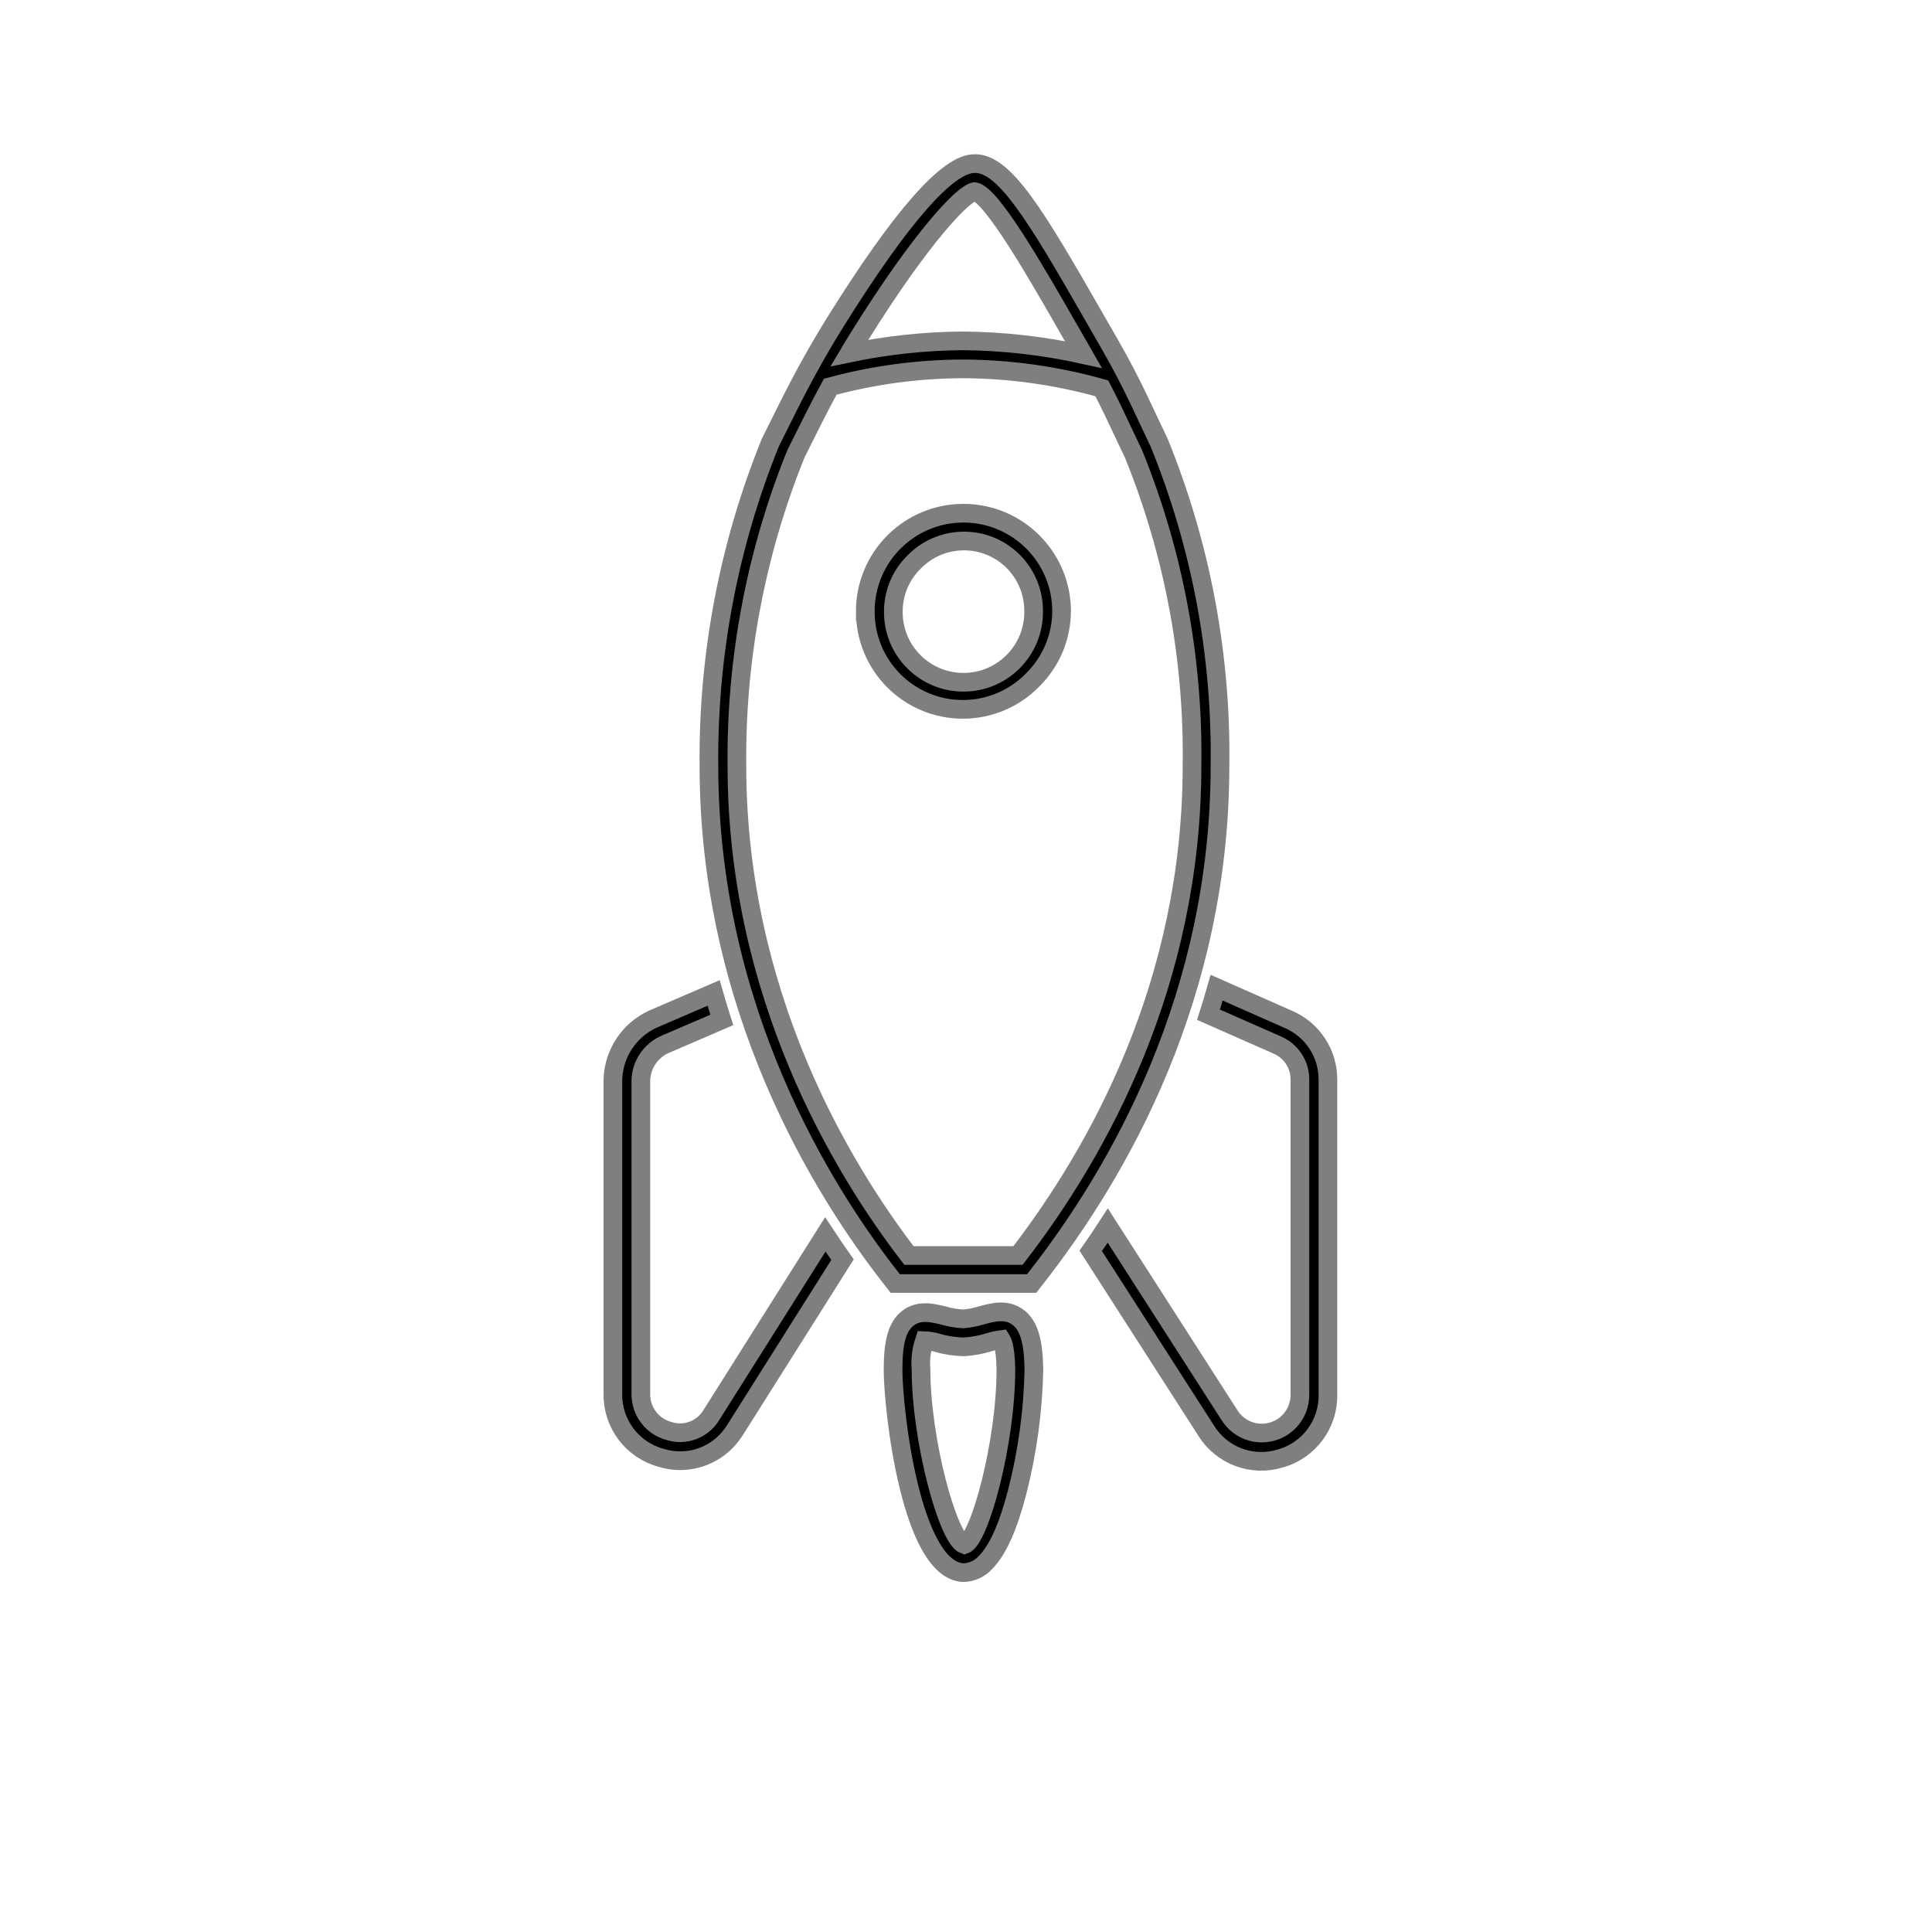
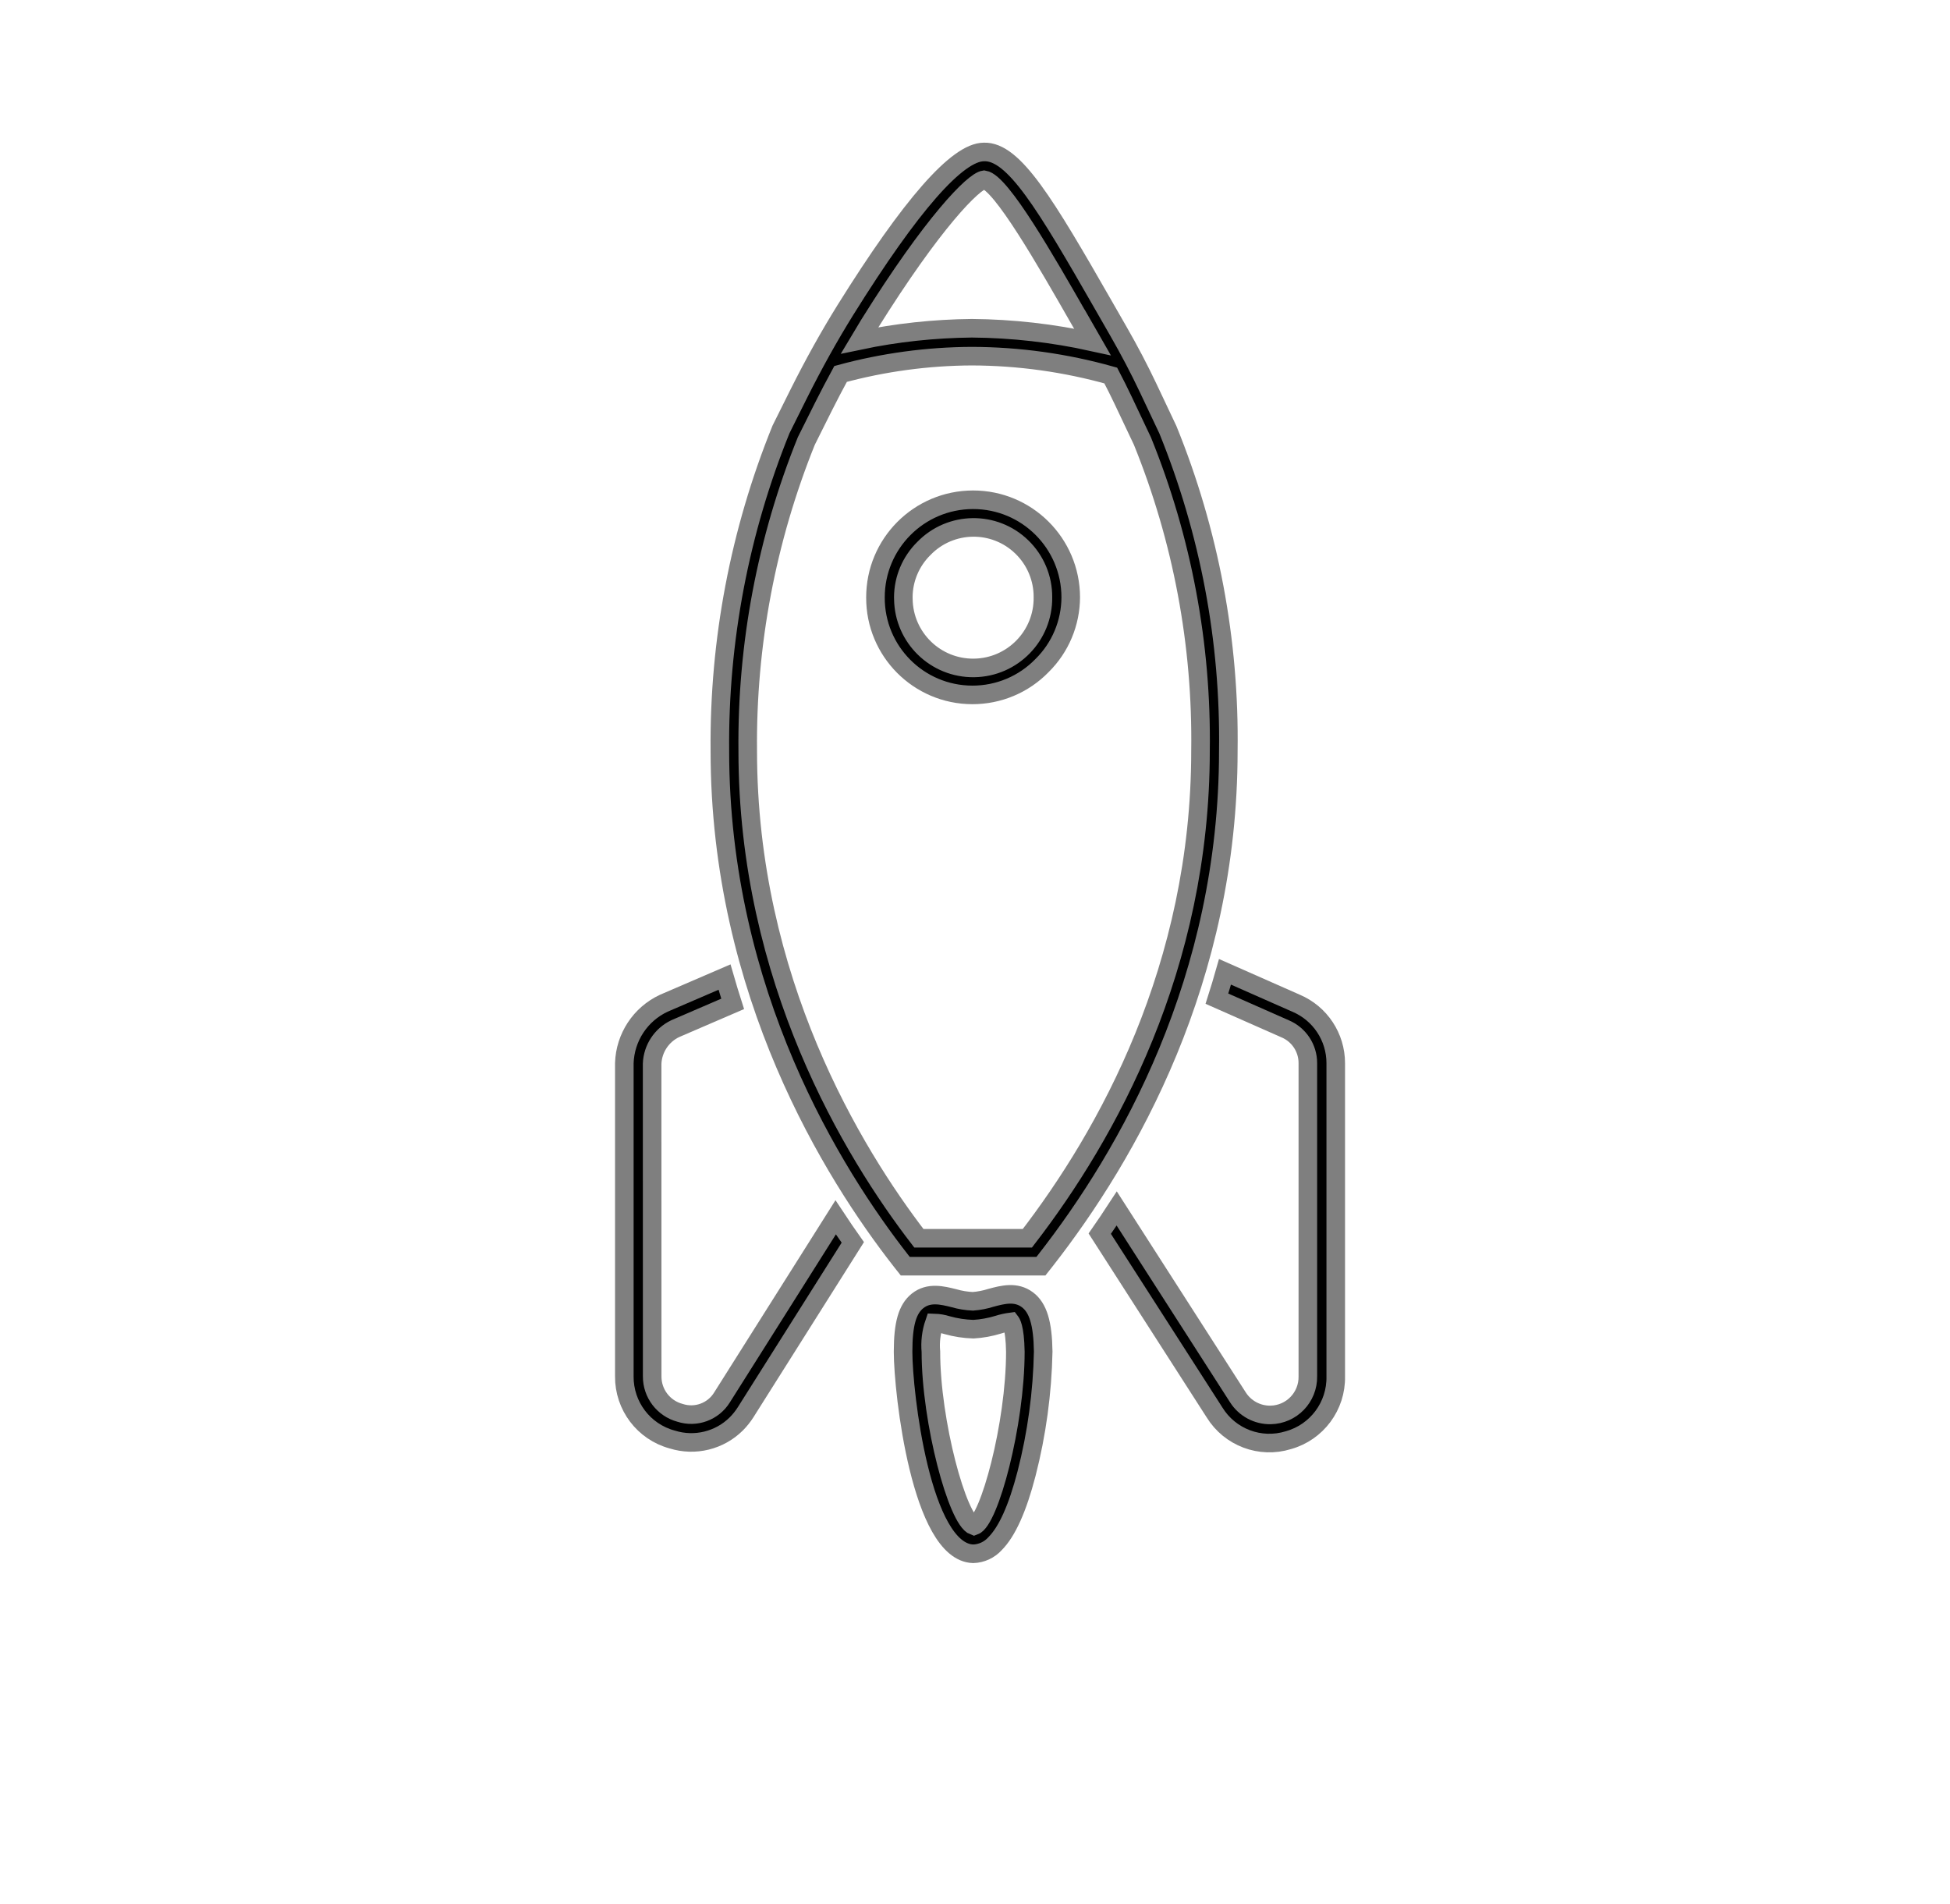
- <svg xmlns="http://www.w3.org/2000/svg" width="69" height="69" xml:space="preserve" overflow="hidden">
+ <svg xmlns="http://www.w3.org/2000/svg" width="42" height="41" xml:space="preserve" overflow="hidden">
  <defs>
    <clipPath id="clip0">
-       <rect x="706" y="359" width="69" height="69" />
+       <rect x="706" y="373" width="42" height="41" />
    </clipPath>
    <clipPath id="clip1">
-       <path d="M706.784 393.417 740.726 359.476 774.667 393.417 740.726 427.358Z" fill-rule="evenodd" clip-rule="evenodd" />
+       <path d="M706.784 393.417 727.149 373.052 747.514 393.417 727.149 413.781Z" fill-rule="evenodd" clip-rule="evenodd" />
    </clipPath>
    <clipPath id="clip2">
-       <path d="M706.784 393.417 740.726 359.476 774.667 393.417 740.726 427.358Z" fill-rule="evenodd" clip-rule="evenodd" />
+       <path d="M706.784 393.417 727.149 373.052 747.514 393.417 727.149 413.781Z" fill-rule="evenodd" clip-rule="evenodd" />
    </clipPath>
    <clipPath id="clip3">
-       <path d="M706.784 393.417 740.726 359.476 774.667 393.417 740.726 427.358Z" fill-rule="evenodd" clip-rule="evenodd" />
+       <path d="M706.784 393.417 727.149 373.052 747.514 393.417 727.149 413.781Z" fill-rule="evenodd" clip-rule="evenodd" />
    </clipPath>
  </defs>
-   <g clip-path="url(#clip0)" transform="translate(-706 -359)">
+   <g clip-path="url(#clip0)" transform="translate(-706 -373)">
    <g clip-path="url(#clip1)">
      <g clip-path="url(#clip2)">
        <g clip-path="url(#clip3)">
-           <path d="M735.475 403.086 731.396 409.552C731.081 410.061 730.459 410.29 729.889 410.105 729.296 409.947 728.885 409.408 728.888 408.795L728.888 397.576C728.907 397.033 729.227 396.547 729.717 396.314L731.778 395.426C731.676 395.112 731.582 394.787 731.488 394.462L729.305 395.403C728.466 395.795 727.918 396.625 727.889 397.551L727.889 408.794C727.878 409.854 728.586 410.788 729.61 411.064 730.422 411.318 731.308 411.1 731.91 410.5 732.035 410.374 732.146 410.236 732.242 410.086L736.09 403.987C735.889 403.703 735.686 403.406 735.475 403.086Z" stroke="#7F7F7F" stroke-width="0.667" />
-           <path d="M749.451 394.274C749.358 394.6 749.263 394.923 749.161 395.24L751.608 396.319C752.104 396.527 752.427 397.014 752.425 397.552L752.425 408.795C752.438 409.547 751.84 410.167 751.088 410.18 750.615 410.189 750.171 409.95 749.916 409.55L745.563 402.769C745.361 403.08 745.159 403.382 744.955 403.674L749.075 410.09C749.628 410.988 750.718 411.398 751.726 411.088 752.749 410.802 753.449 409.859 753.426 408.797L753.426 397.554C753.428 396.613 752.864 395.763 751.997 395.399Z" stroke="#7F7F7F" stroke-width="0.667" />
-           <path d="M740.798 364.843C739.845 364.844 738.172 366.752 735.826 370.515 735.245 371.449 734.695 372.436 734.146 373.534L733.514 374.802C732.028 378.466 731.282 382.389 731.319 386.343 731.316 395.038 735.393 401.543 737.823 404.648L737.973 404.84 742.844 404.84 742.995 404.648C745.995 400.815 749.571 394.528 749.571 386.344 749.627 382.395 748.889 378.475 747.401 374.817L746.698 373.328C746.376 372.645 746.016 371.96 745.633 371.292L745.085 370.339C743.003 366.703 741.868 364.806 740.798 364.843ZM746.488 375.225C747.919 378.755 748.627 382.535 748.572 386.343 748.572 394.107 745.229 400.112 742.357 403.839L738.463 403.839C736.098 400.766 732.318 394.562 732.318 386.343 732.281 382.533 732.995 378.753 734.421 375.219L735.04 373.981C735.243 373.575 735.448 373.187 735.651 372.812 737.188 372.395 738.772 372.181 740.364 372.174 742.05 372.178 743.727 372.412 745.35 372.869 745.504 373.164 745.653 373.46 745.793 373.757ZM744.219 370.834 744.693 371.662C743.272 371.348 741.821 371.184 740.365 371.173 739.01 371.185 737.659 371.331 736.333 371.608 736.446 371.418 736.56 371.228 736.676 371.043 738.973 367.356 740.429 365.896 740.806 365.843 741.411 365.931 743.032 368.765 744.216 370.834Z" stroke="#7F7F7F" stroke-width="0.667" />
-           <path d="M741.047 405.978C740.837 406.043 740.62 406.085 740.401 406.103 740.169 406.092 739.939 406.053 739.716 405.989 739.297 405.885 738.821 405.768 738.418 406.085 738.05 406.377 737.895 406.905 737.895 407.912 737.895 409.371 738.546 415.105 740.41 415.165 740.709 415.158 740.993 415.028 741.193 414.806 741.629 414.37 742.004 413.536 742.327 412.291 742.695 410.857 742.896 409.385 742.925 407.905 742.91 406.89 742.742 406.335 742.362 406.049 741.946 405.735 741.469 405.864 741.047 405.978ZM741.925 407.91C741.925 410.535 740.984 413.981 740.442 414.166 739.854 413.96 738.894 410.432 738.894 407.91 738.862 407.562 738.904 407.211 739.016 406.88 739.173 406.885 739.328 406.912 739.478 406.958 739.781 407.045 740.094 407.093 740.41 407.102L740.426 407.102C740.726 407.084 741.022 407.03 741.309 406.942 741.455 406.896 741.605 406.862 741.757 406.842 741.762 406.85 741.91 407.006 741.925 407.91Z" stroke="#7F7F7F" stroke-width="0.667" />
-           <path d="M736.904 380.839C736.898 382.764 738.452 384.328 740.377 384.334 741.321 384.337 742.227 383.957 742.885 383.279 743.54 382.632 743.91 381.75 743.914 380.829 743.911 378.893 742.339 377.326 740.403 377.329 738.468 377.331 736.9 378.903 736.903 380.839ZM742.915 380.828C742.933 382.211 741.827 383.348 740.443 383.366 739.059 383.385 737.923 382.278 737.905 380.894 737.904 380.872 737.904 380.85 737.905 380.828 737.908 380.17 738.173 379.54 738.641 379.078 739.598 378.091 741.173 378.067 742.16 379.024 742.647 379.497 742.92 380.149 742.915 380.828Z" stroke="#7F7F7F" stroke-width="0.667" />
+           <path d="M723.999 399.219 721.551 403.098C721.362 403.404 720.989 403.541 720.647 403.43 720.291 403.335 720.045 403.012 720.047 402.644L720.046 395.912C720.058 395.587 720.25 395.295 720.544 395.155L721.78 394.622C721.719 394.434 721.663 394.239 721.606 394.044L720.297 394.608C719.793 394.843 719.465 395.342 719.447 395.897L719.447 402.643C719.441 403.279 719.865 403.84 720.48 404.005 720.967 404.157 721.498 404.027 721.86 403.667 721.935 403.591 722.002 403.508 722.059 403.418L724.368 399.759C724.247 399.588 724.125 399.41 723.999 399.219Z" stroke="#7F7F7F" stroke-width="0.4" />
+           <path d="M732.384 393.931C732.328 394.126 732.272 394.321 732.211 394.51L733.678 395.158C733.976 395.283 734.17 395.575 734.169 395.898L734.169 402.644C734.177 403.095 733.818 403.467 733.367 403.475 733.083 403.48 732.816 403.337 732.663 403.097L730.052 399.028C729.93 399.215 729.809 399.396 729.687 399.571L732.159 403.421C732.491 403.96 733.145 404.206 733.749 404.019 734.363 403.848 734.783 403.282 734.77 402.645L734.77 395.899C734.77 395.334 734.432 394.825 733.912 394.606Z" stroke="#7F7F7F" stroke-width="0.4" />
+           <path d="M727.192 376.273C726.621 376.273 725.617 377.418 724.209 379.676 723.861 380.236 723.531 380.828 723.201 381.487L722.822 382.248C721.931 384.446 721.483 386.8 721.505 389.173 721.504 394.39 723.95 398.293 725.407 400.156L725.498 400.271 728.42 400.271 728.511 400.156C730.31 397.856 732.456 394.083 732.456 389.173 732.49 386.804 732.047 384.452 731.155 382.257L730.733 381.364C730.539 380.954 730.323 380.542 730.093 380.142L729.765 379.57C728.516 377.389 727.834 376.25 727.192 376.273ZM730.607 382.502C731.465 384.619 731.89 386.888 731.857 389.173 731.857 393.831 729.851 397.434 728.128 399.67L725.791 399.67C724.372 397.826 722.105 394.104 722.105 389.173 722.082 386.886 722.511 384.618 723.367 382.498L723.738 381.755C723.86 381.512 723.983 381.279 724.105 381.054 725.026 380.804 725.977 380.675 726.932 380.671 727.944 380.674 728.95 380.814 729.924 381.088 730.016 381.265 730.106 381.443 730.19 381.621ZM729.245 379.867 729.53 380.364C728.677 380.176 727.806 380.077 726.932 380.07 726.12 380.078 725.309 380.165 724.514 380.332 724.582 380.218 724.65 380.104 724.719 379.992 726.098 377.78 726.971 376.904 727.197 376.872 727.561 376.926 728.533 378.626 729.243 379.867Z" stroke="#7F7F7F" stroke-width="0.4" />
+           <path d="M727.342 400.953C727.216 400.993 727.086 401.018 726.954 401.028 726.815 401.022 726.677 400.999 726.543 400.96 726.292 400.898 726.006 400.827 725.765 401.017 725.544 401.193 725.451 401.51 725.451 402.114 725.451 402.99 725.841 406.43 726.96 406.466 727.139 406.461 727.309 406.383 727.43 406.25 727.691 405.988 727.916 405.488 728.11 404.741 728.331 403.881 728.451 402.998 728.469 402.11 728.46 401.501 728.359 401.168 728.131 400.996 727.882 400.808 727.595 400.885 727.342 400.953ZM727.869 402.113C727.869 403.687 727.304 405.756 726.979 405.866 726.626 405.743 726.05 403.626 726.05 402.113 726.031 401.904 726.056 401.693 726.124 401.495 726.218 401.498 726.311 401.514 726.4 401.542 726.582 401.593 726.77 401.622 726.96 401.628L726.969 401.628C727.149 401.617 727.327 401.585 727.499 401.532 727.587 401.504 727.677 401.484 727.768 401.472 727.771 401.476 727.86 401.57 727.869 402.113Z" stroke="#7F7F7F" stroke-width="0.4" />
+           <path d="M724.856 385.87C724.852 387.025 725.785 387.964 726.94 387.967 727.507 387.969 728.05 387.741 728.445 387.334 728.838 386.946 729.06 386.417 729.062 385.864 729.06 384.702 728.117 383.762 726.956 383.764 725.794 383.766 724.854 384.709 724.856 385.87ZM728.463 385.863C728.474 386.693 727.81 387.375 726.98 387.386 726.149 387.397 725.468 386.733 725.457 385.903 725.456 385.89 725.456 385.877 725.456 385.863 725.458 385.468 725.617 385.091 725.899 384.813 726.473 384.221 727.418 384.207 728.009 384.781 728.302 385.065 728.466 385.456 728.463 385.863Z" stroke="#7F7F7F" stroke-width="0.4" />
        </g>
      </g>
    </g>
  </g>
</svg>
